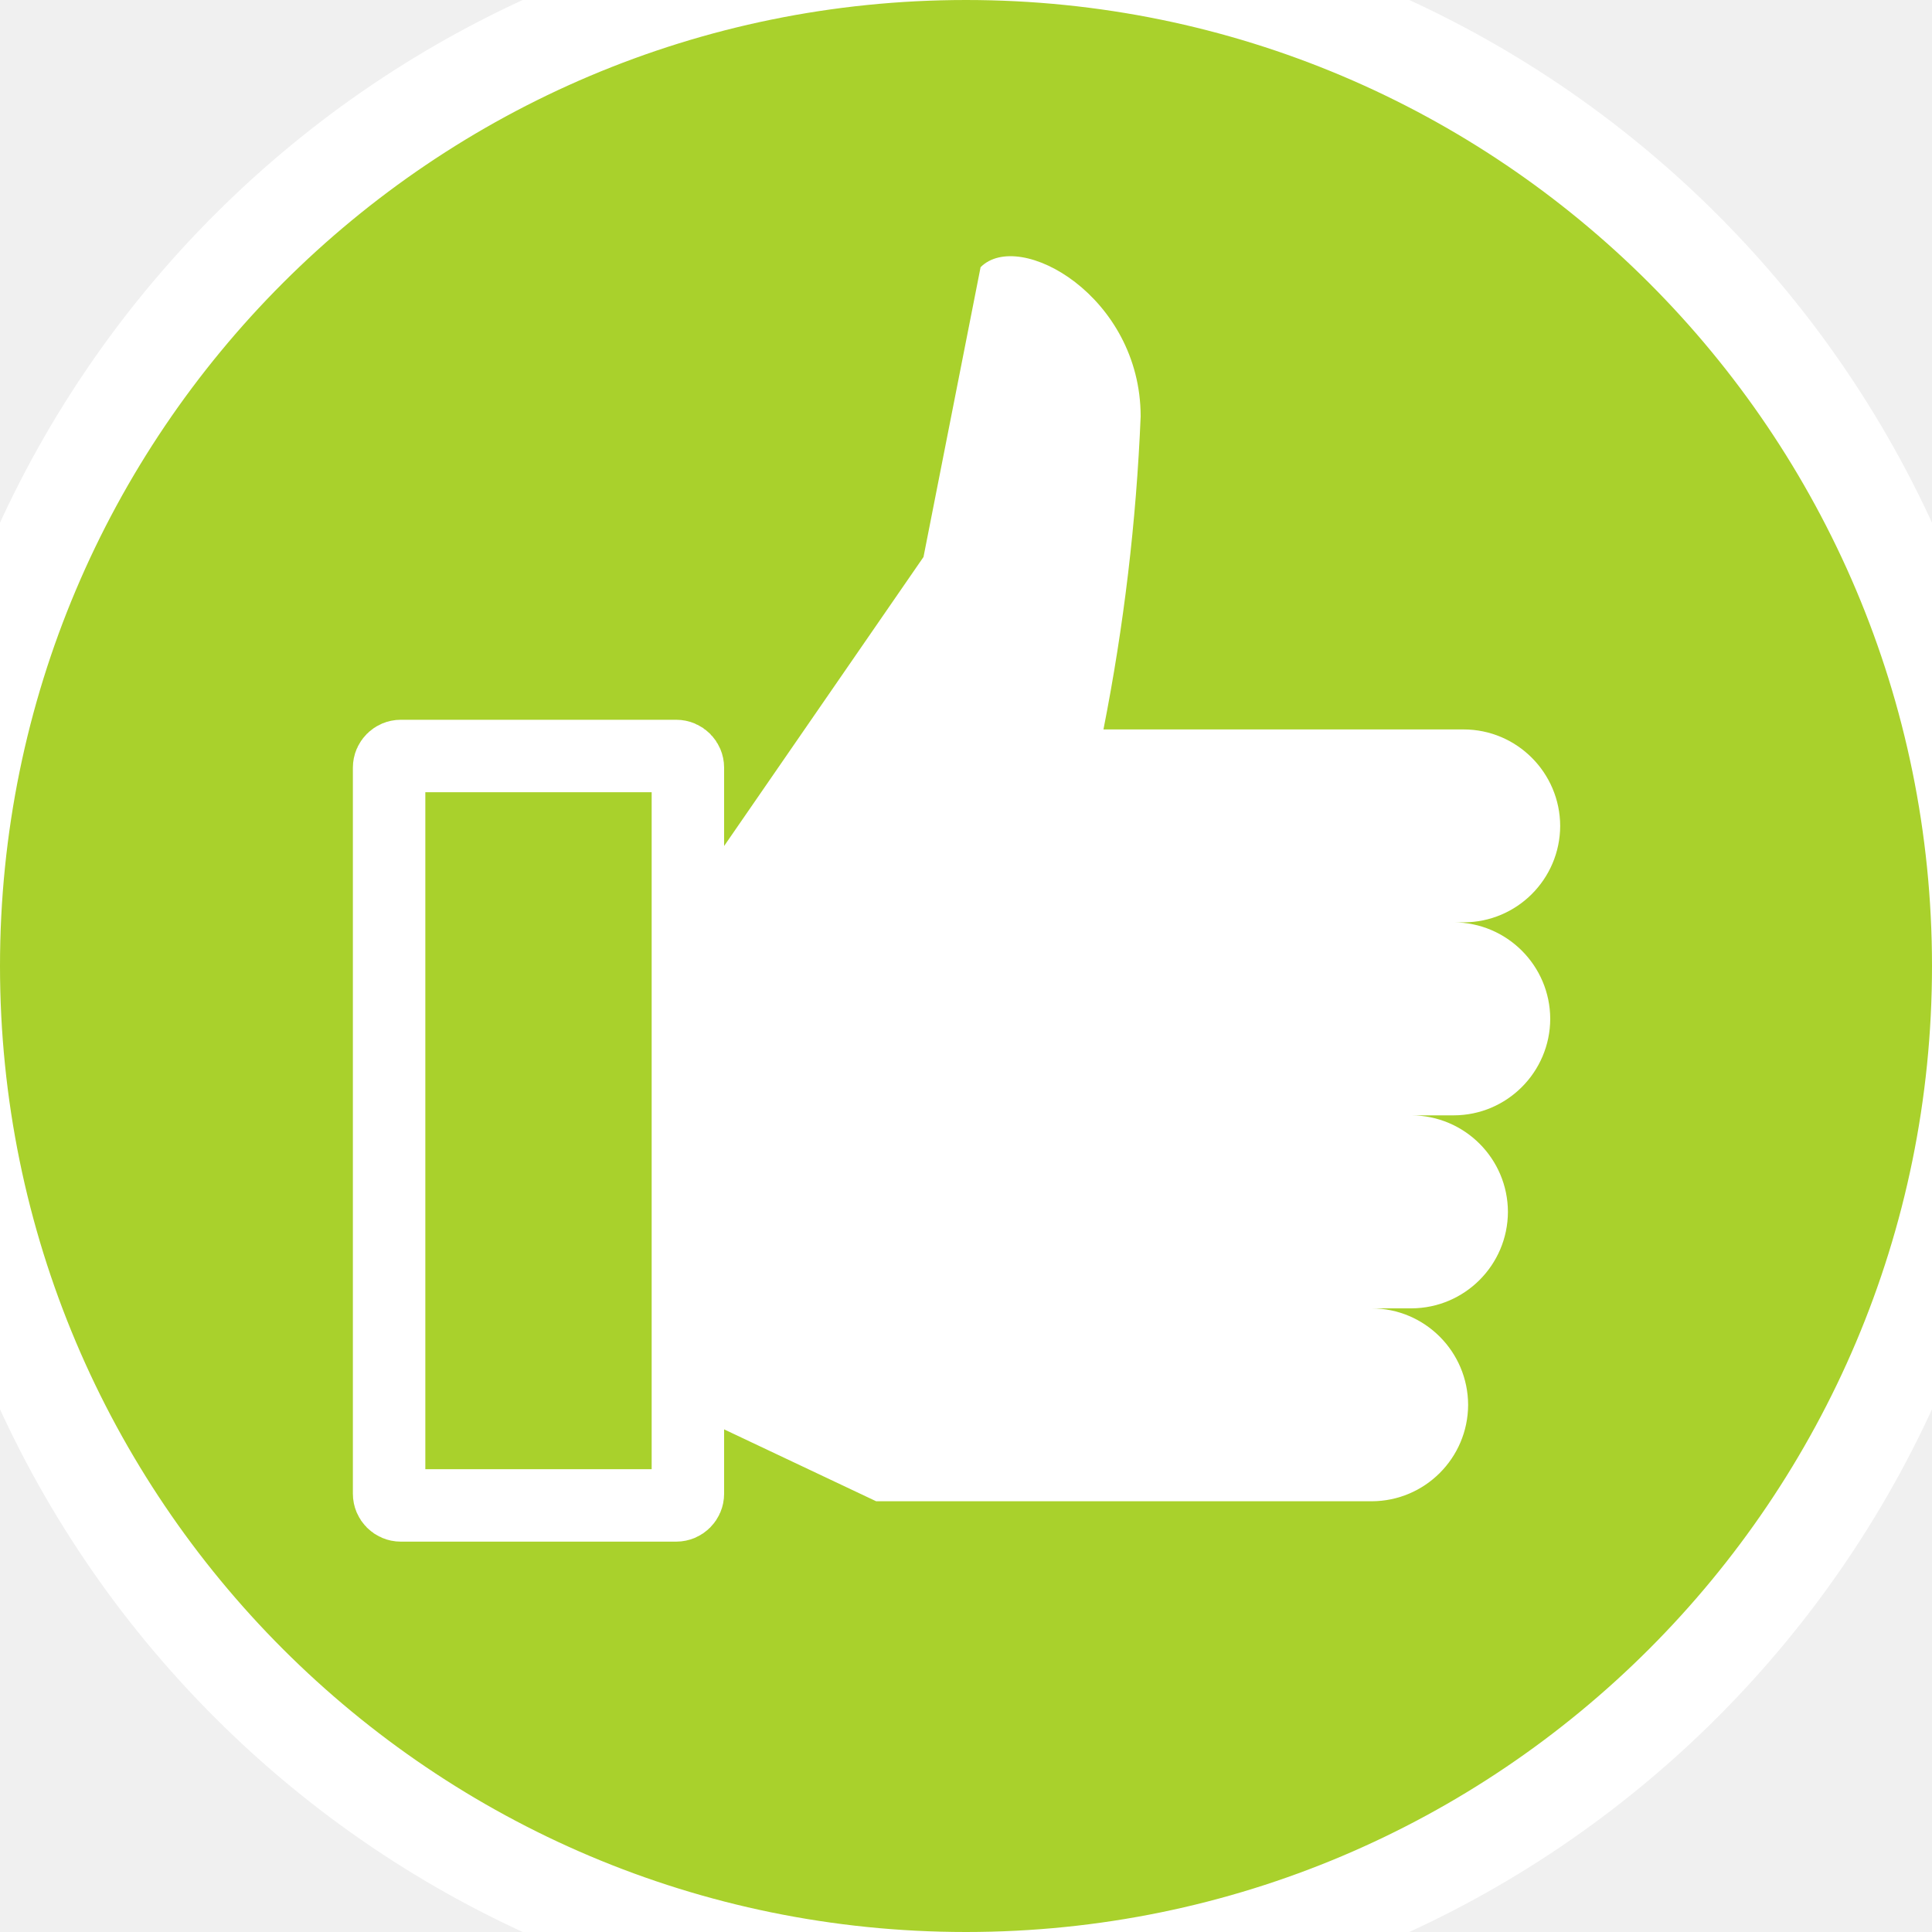
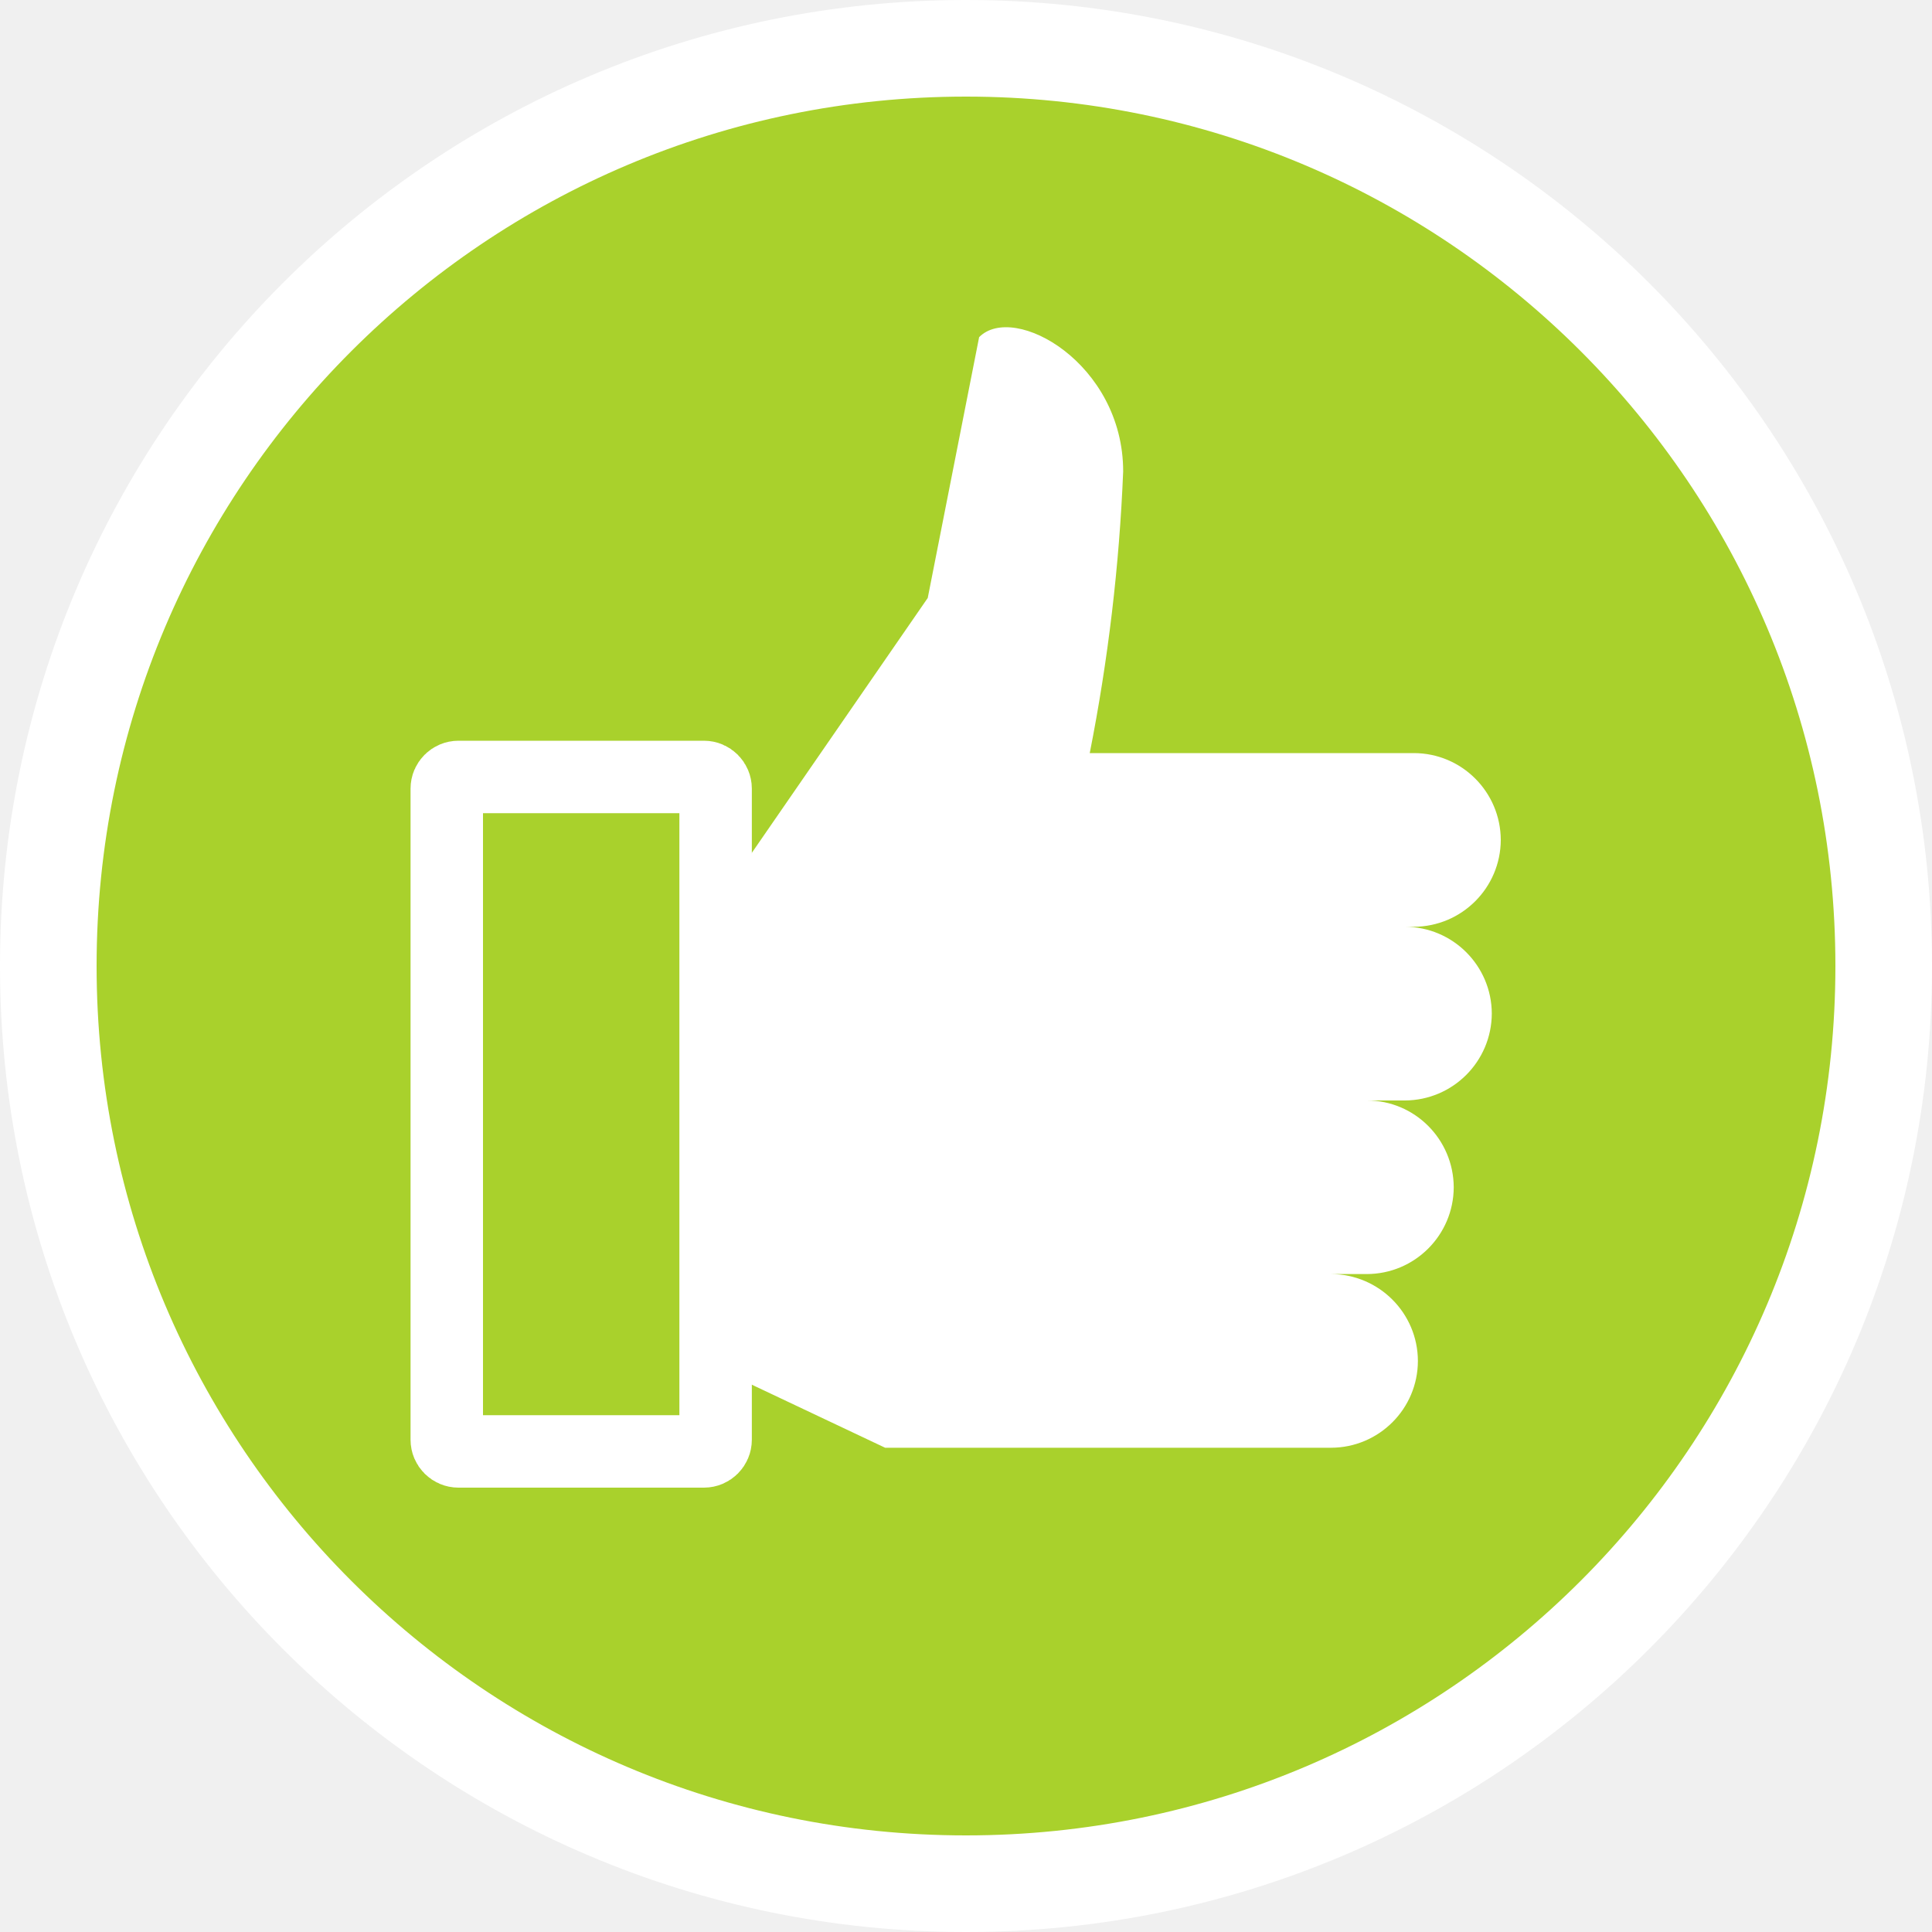
- <svg xmlns="http://www.w3.org/2000/svg" width="20px" height="20px" viewBox="0 0 20 20" version="1.1">
-   <g id="02-Icons/Reactions/Thanks/20x20" stroke="none" stroke-width="1" fill="none" fill-rule="evenodd">
+ <svg xmlns="http://www.w3.org/2000/svg" width="20" height="20" viewBox="0 0 20 20">
+   <g fill="none" fill-rule="evenodd">
    <g>
-       <circle id="Oval" stroke="#FFFFFF" fill="#A9D12C" fill-rule="nonzero" cx="10" cy="10" r="10.5" />
-       <rect id="Rectangle" stroke="#FFFFFF" stroke-width="0.75" stroke-linecap="round" stroke-linejoin="round" x="4.028" y="7.826" width="3.093" height="7.758" rx="0.121" />
-       <path d="M7.121,8.823 L7.451,8.823 L9.56,5.766 L10.151,2.766 C10.551,2.363 11.808,3.066 11.808,4.311 C11.763,5.399 11.634,6.482 11.423,7.551 L15.152,7.551 C15.703,7.552 16.149,7.999 16.151,8.55 L16.151,8.55 C16.149,9.101 15.703,9.547 15.152,9.548 L15.049,9.548 C15.6,9.55 16.046,9.996 16.048,10.547 L16.048,10.547 C16.046,11.098 15.6,11.545 15.049,11.546 L14.611,11.546 C15.162,11.548 15.608,11.994 15.61,12.545 L15.61,12.545 C15.608,13.096 15.162,13.542 14.611,13.544 L14.199,13.544 C14.75,13.545 15.196,13.992 15.198,14.543 L15.198,14.543 C15.196,15.094 14.75,15.54 14.199,15.541 L9.07,15.541 L7.12,14.619" id="Path" fill="#FFFFFF" fill-rule="nonzero" />
+       <g transform="translate(-26 -16) translate(27 17)">
+         <circle cx="9" cy="9" r="9.5" fill="#A9D12C" fill-rule="nonzero" stroke="#FFF" />
+         <rect width="2.783" height="6.982" x="3.625" y="7.043" stroke="#FFF" stroke-linecap="round" stroke-linejoin="round" stroke-width=".75" rx=".121" />
+         <path fill="#FFF" fill-rule="nonzero" d="M6.409 7.94h.297l1.898-2.75.532-2.7c.36-.363 1.491.27 1.491 1.39-.04.98-.156 1.954-.346 2.916h3.356c.496.001.897.403.899.899-.002.495-.403.897-.9.899h-.092c.496.001.897.403.899.898-.002.496-.403.898-.9.9h-.393c.496 0 .897.403.899.899-.002.495-.403.897-.9.898h-.37c.496.002.898.404.899.9-.001.495-.403.897-.899.898H8.163l-1.755-.83" />
+       </g>
    </g>
  </g>
</svg>
